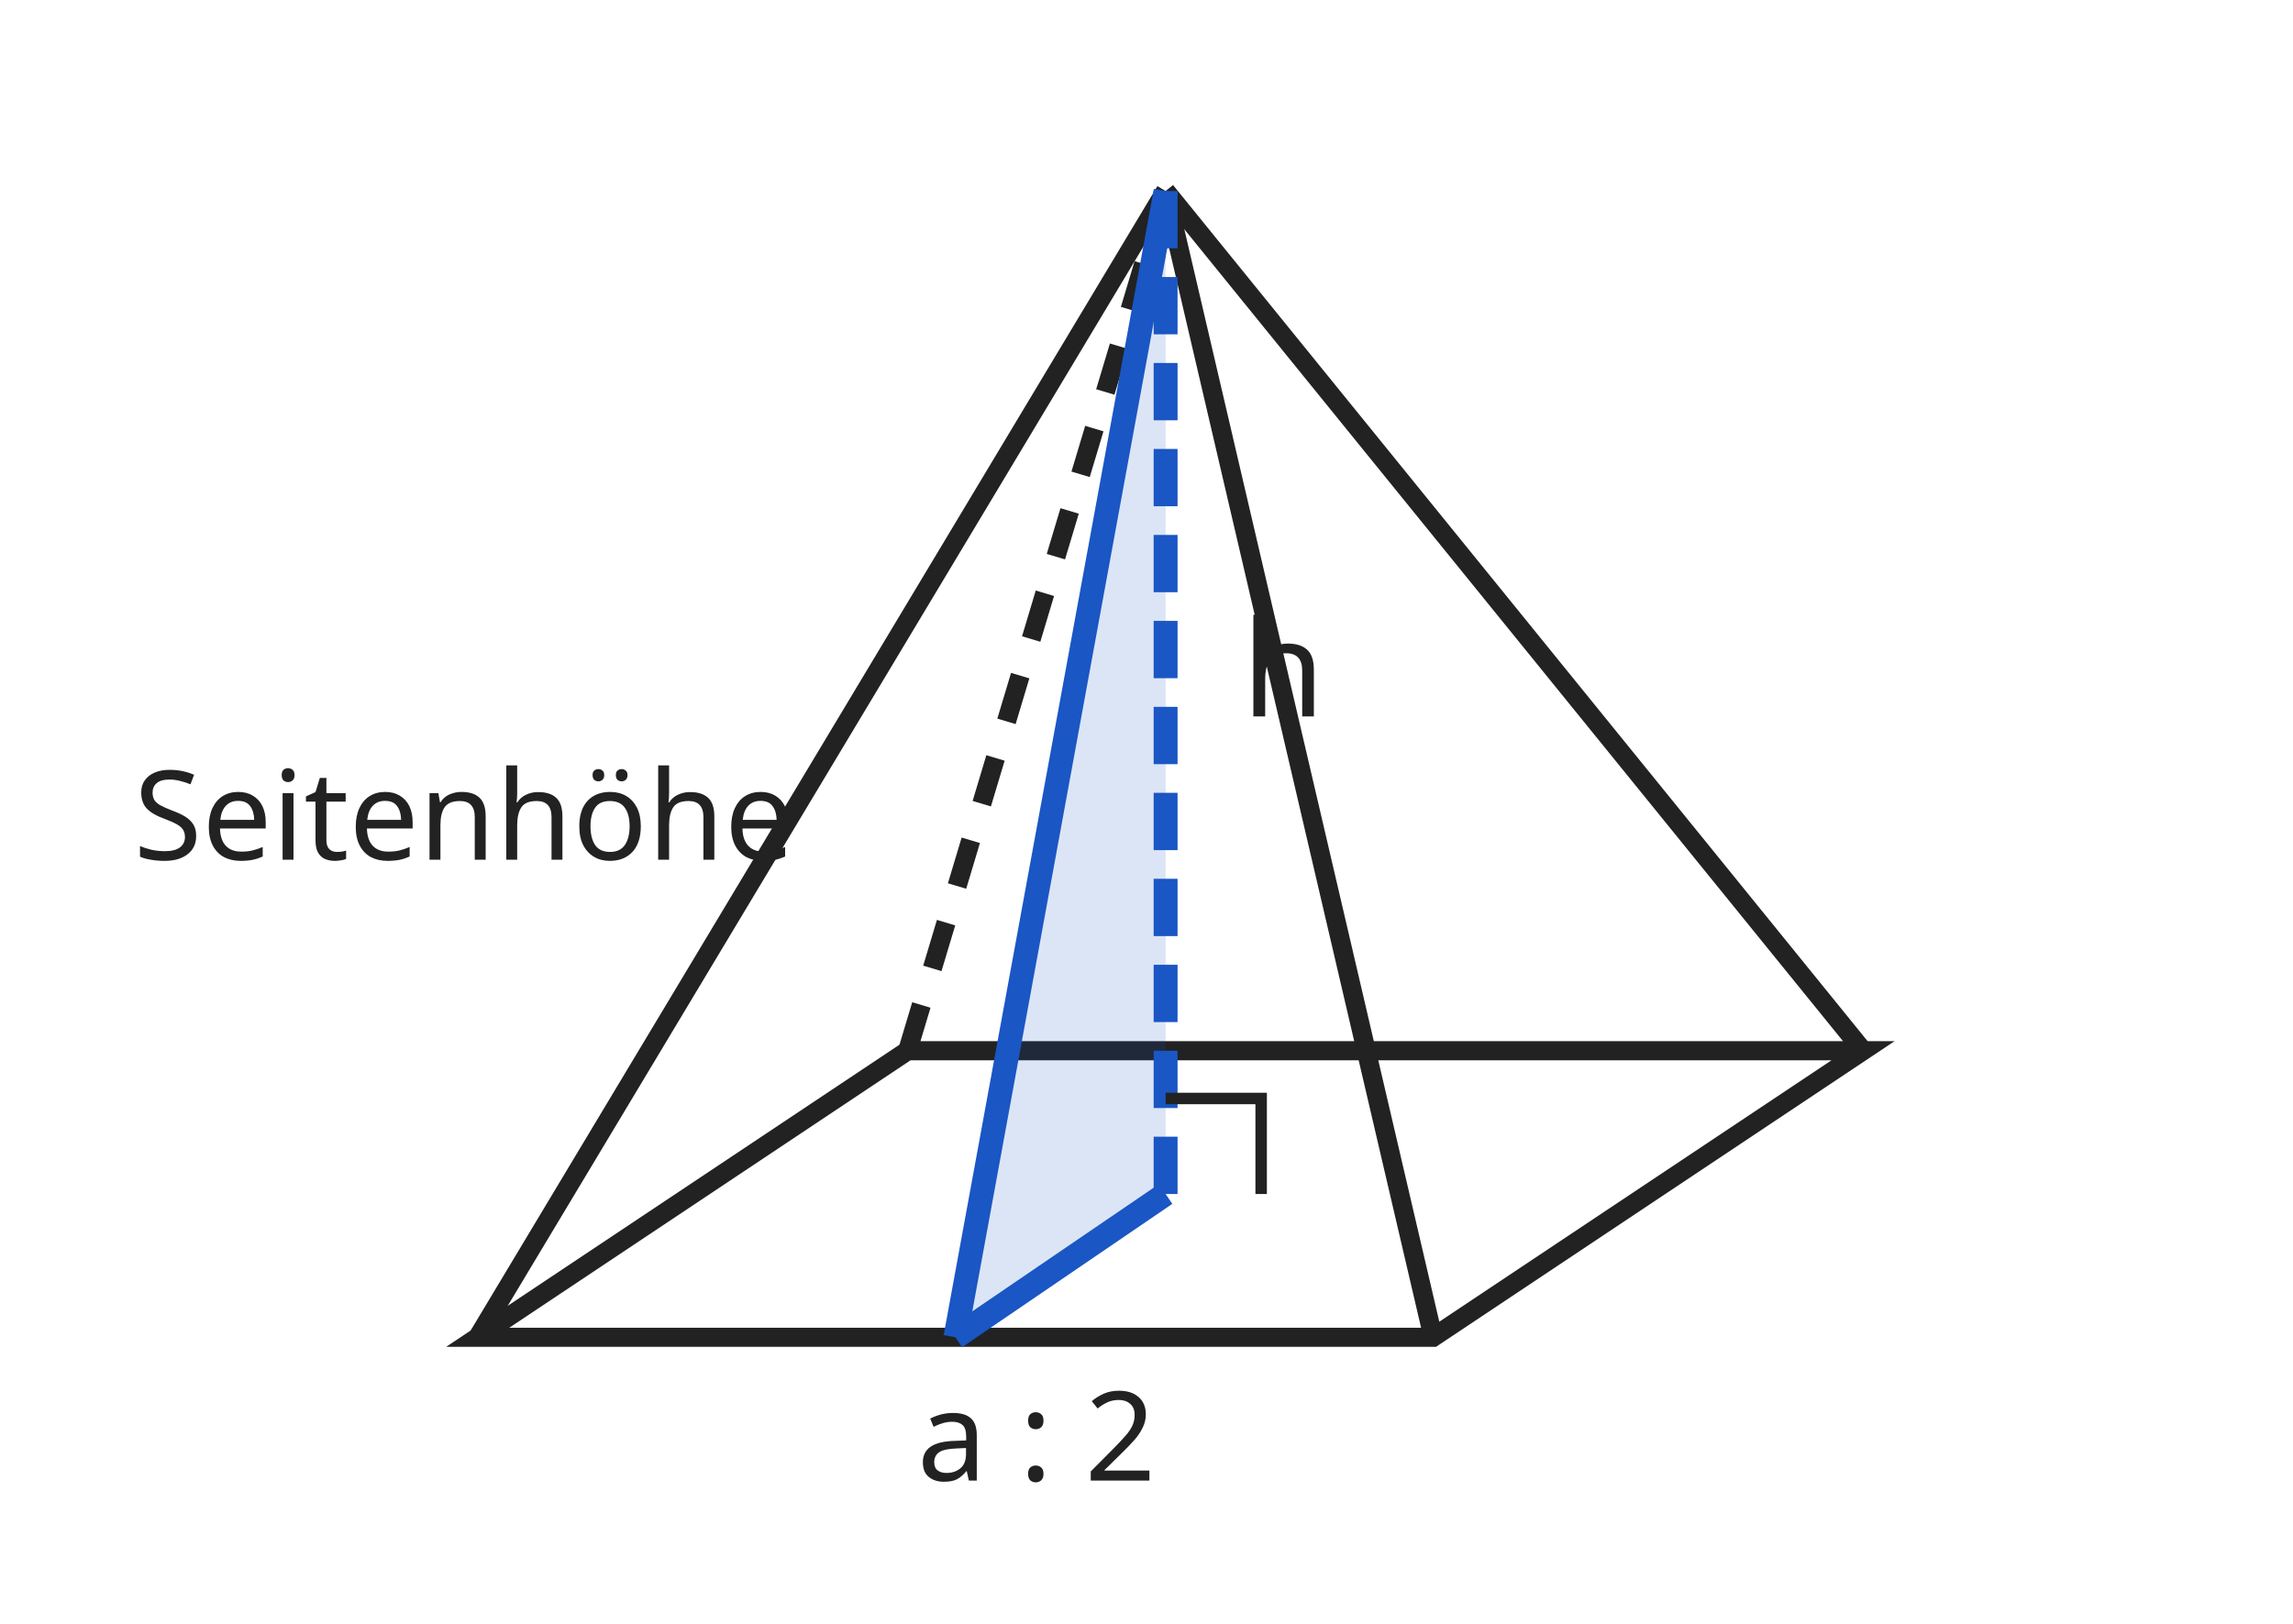
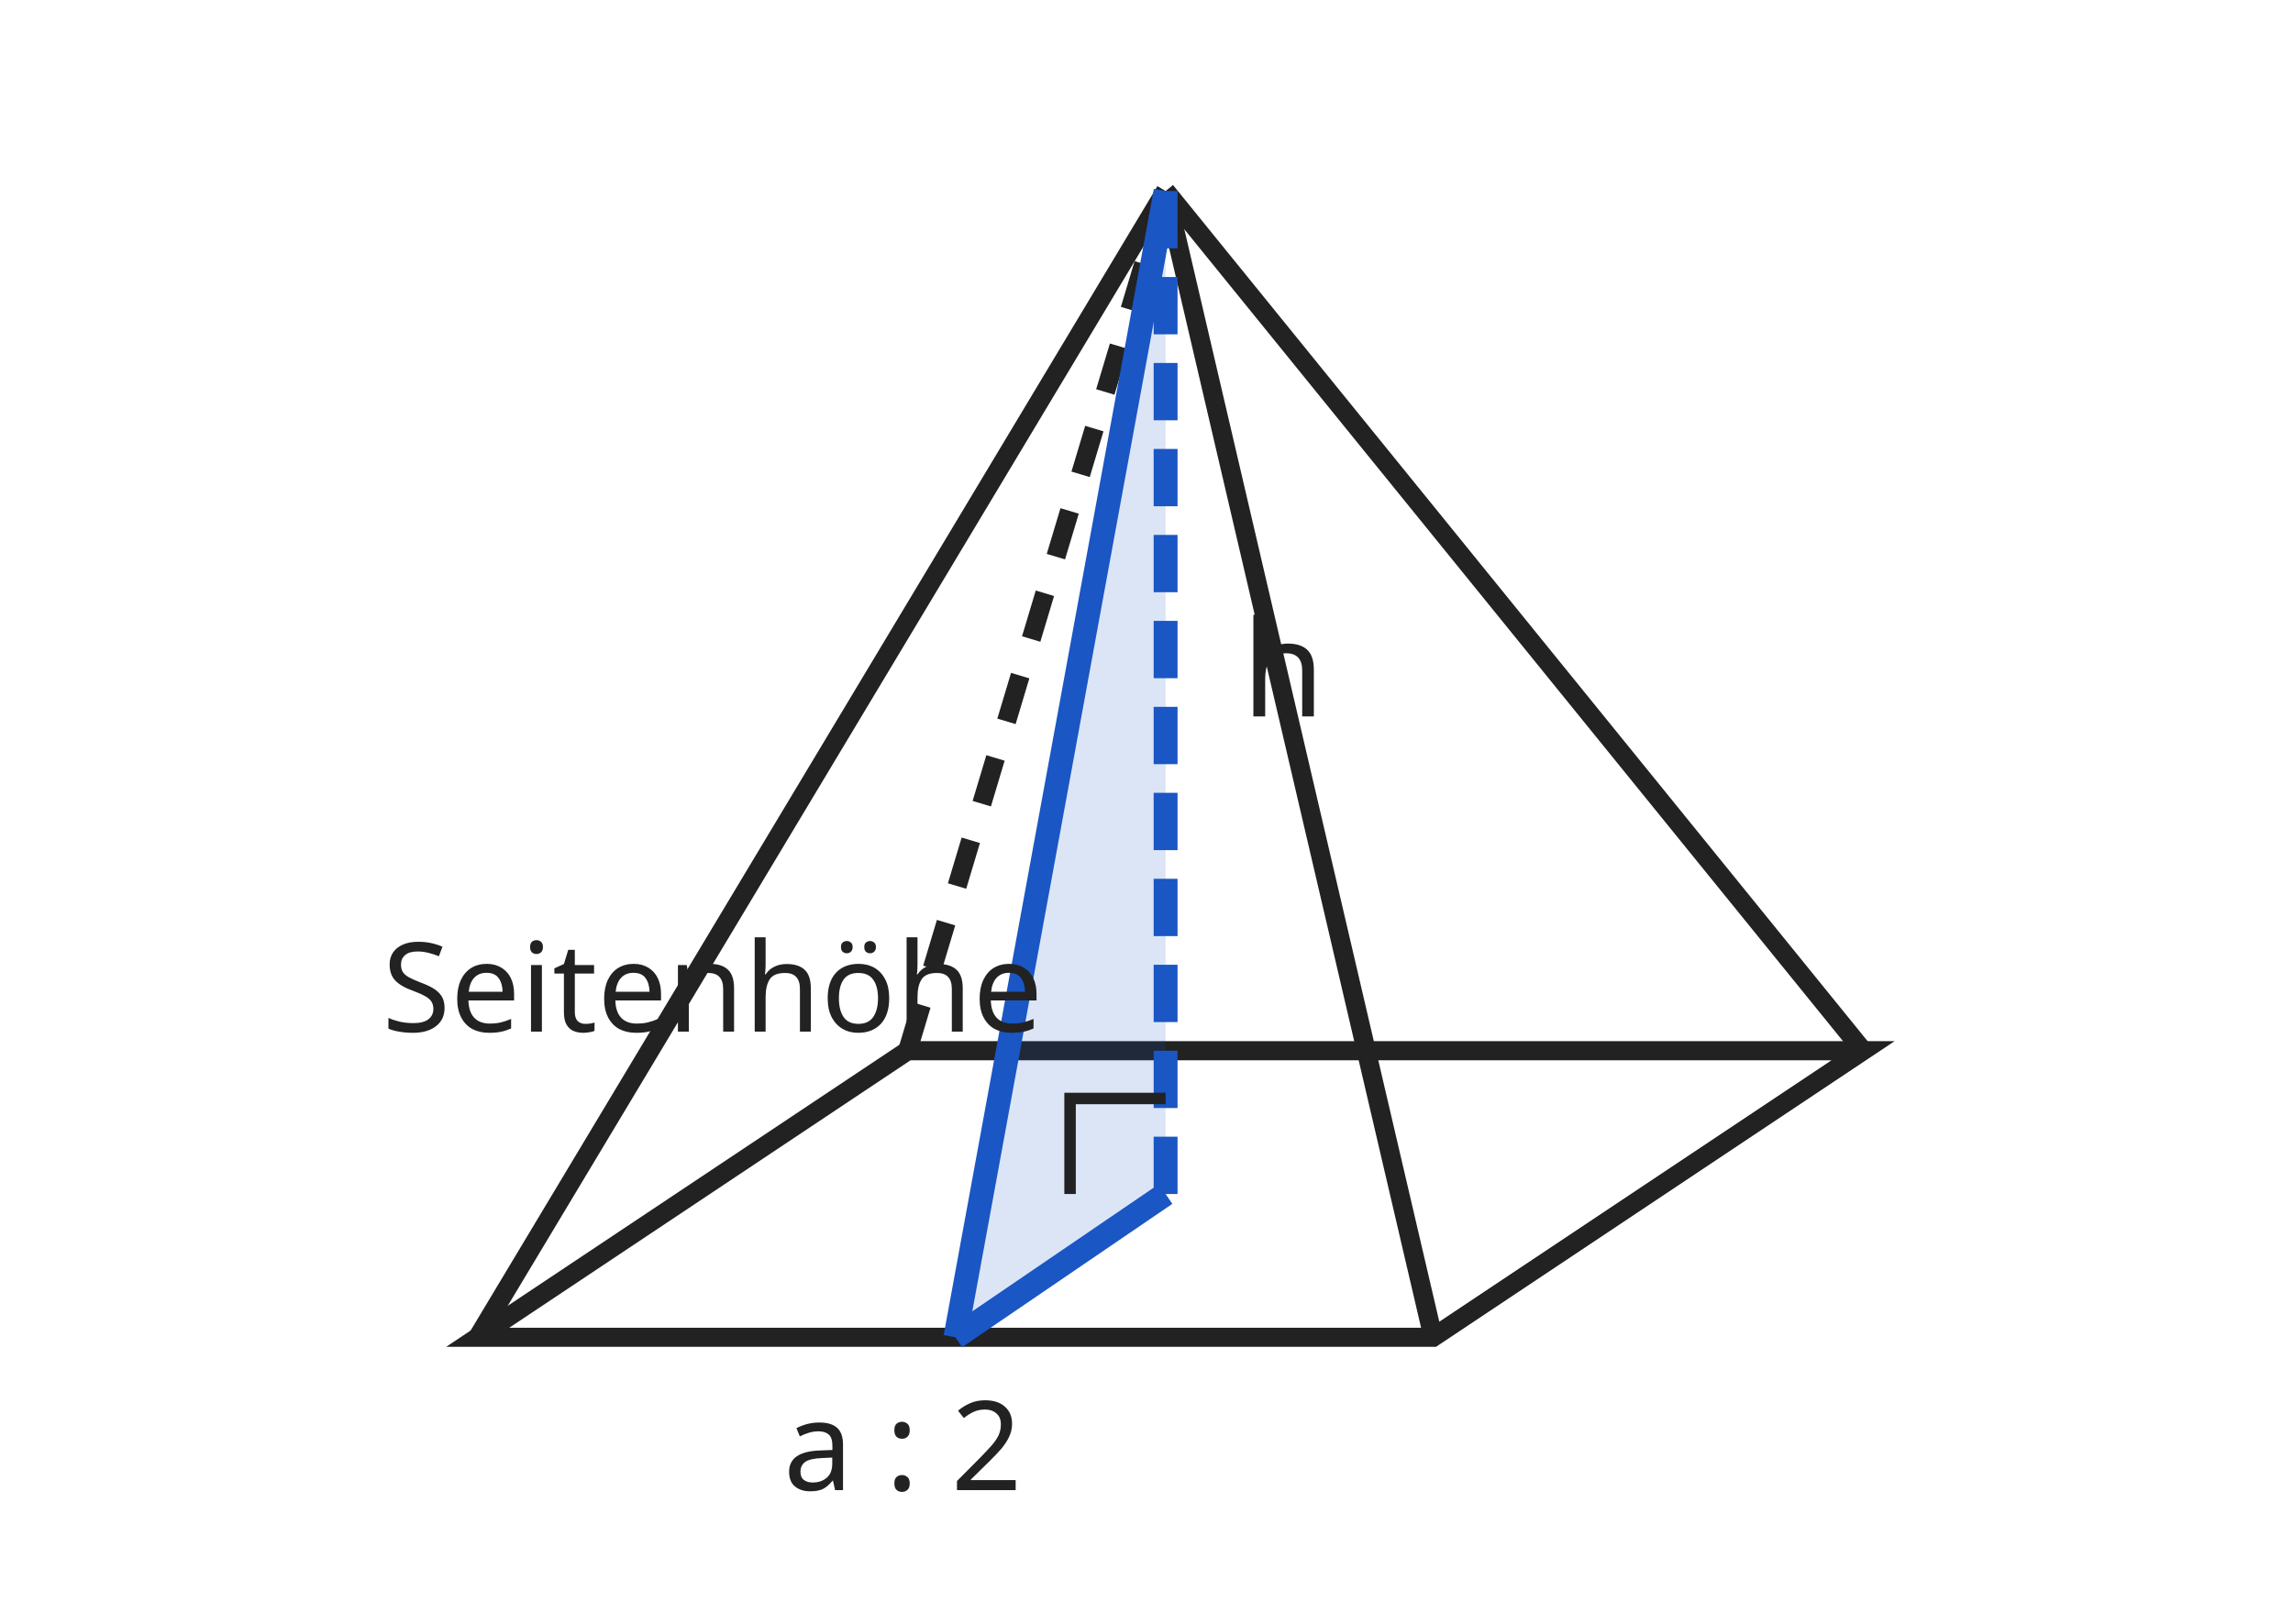
<svg xmlns="http://www.w3.org/2000/svg" viewBox="0 0 240 170" role="img" aria-labelledby="t d">
  <g fill="none" stroke="#222" stroke-width="2">
    <polygon points="50,140 150,140 195,110 95,110" />
    <line x1="50" y1="140" x2="122" y2="20" />
    <line x1="150" y1="140" x2="122" y2="20" />
    <line x1="195" y1="110" x2="122" y2="20" />
    <line x1="95" y1="110" x2="122" y2="20" stroke-dasharray="5 4" />
  </g>
  <polygon points="122,20 122,125 100,140" fill="#1a56c4" fill-opacity="0.15" />
  <line x1="122" y1="20" x2="122" y2="125" stroke="#1a56c4" stroke-width="2.5" stroke-dasharray="6 3" />
  <line x1="122" y1="125" x2="100" y2="140" stroke="#1a56c4" stroke-width="2.5" />
  <line x1="122" y1="20" x2="100" y2="140" stroke="#1a56c4" stroke-width="2.5" />
-   <path d="M122,115 H132 V125" fill="none" stroke="#222" stroke-width="1.2" />
+   <path d="M122,115 H112 V125" fill="none" stroke="#222" stroke-width="1.2" />
  <text x="130" y="75" font-size="14" fill="#222" font-family="sans-serif">h</text>
-   <text x="96" y="155" font-size="13" fill="#222" font-family="sans-serif">a : 2</text>
-   <text x="14" y="90" font-size="13" fill="#222" font-family="sans-serif">Seitenhöhe</text>
+   <text x="82" y="156" font-size="13" fill="#222" font-family="sans-serif">a : 2</text>
+   <text x="40" y="108" font-size="13" fill="#222" font-family="sans-serif">Seitenhöhe</text>
</svg>
